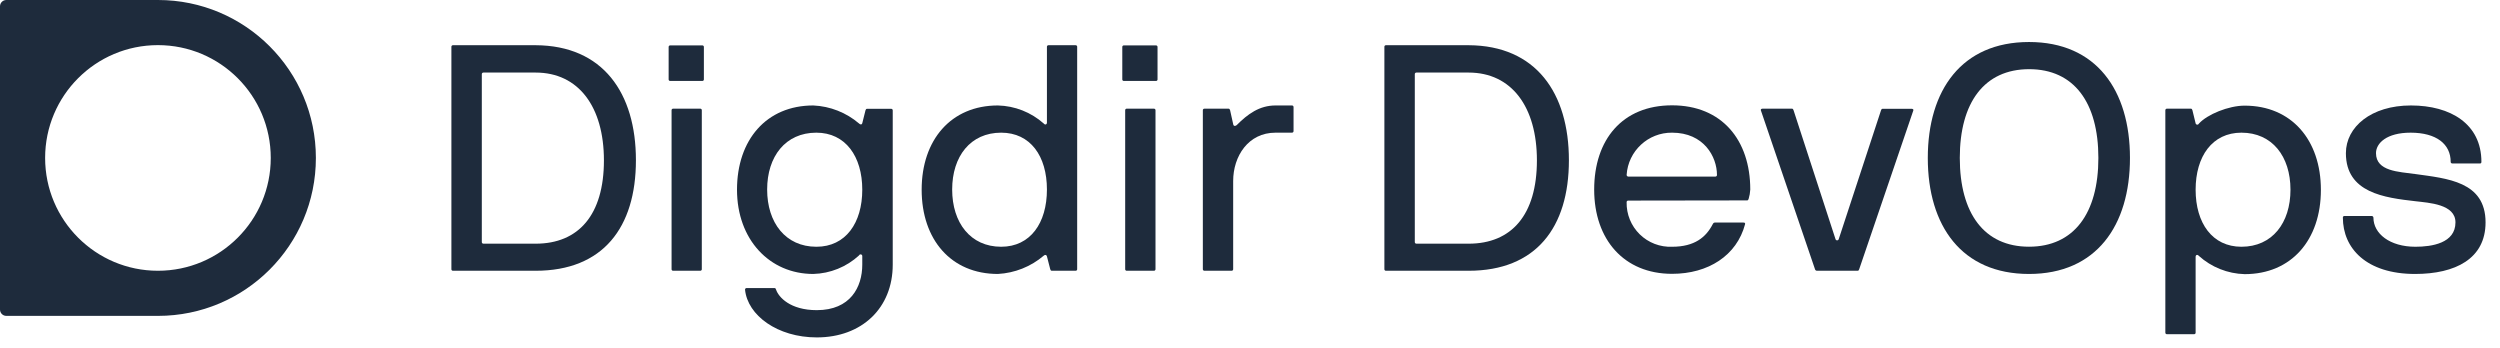
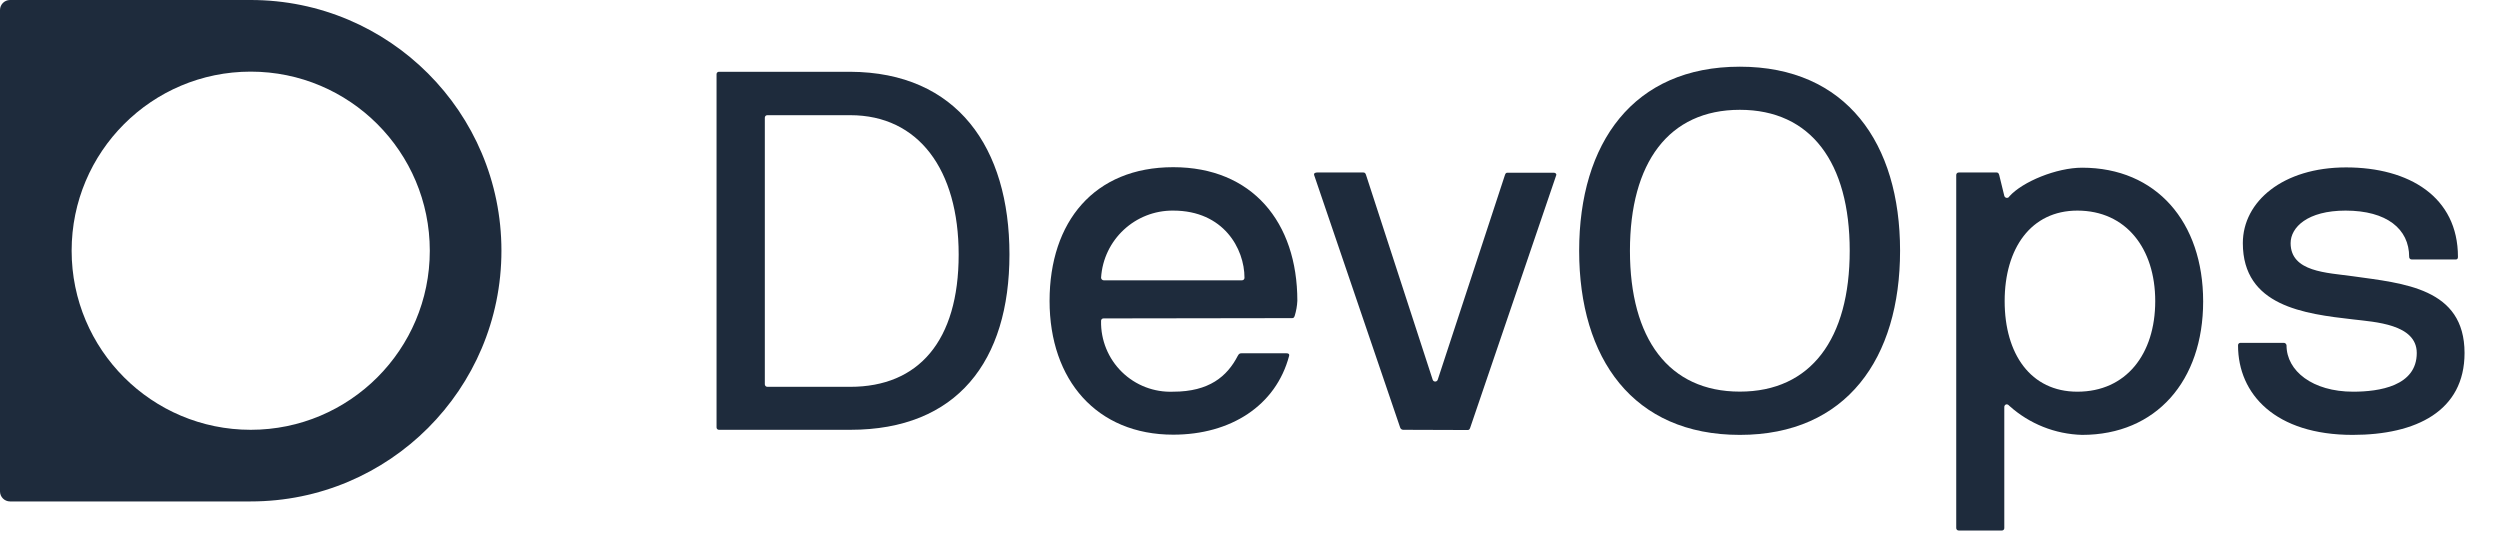
- <svg xmlns="http://www.w3.org/2000/svg" id="Layer_1" data-name="Layer 1" viewBox="0 0 554 77">
+ <svg xmlns="http://www.w3.org/2000/svg" id="Layer_1" data-name="Layer 1" viewBox="0 0 349 78">
  <defs>
    <style>.cls-1{fill:#1e2b3c;}</style>
  </defs>
  <path class="cls-1" d="M100.38,60a.33.33,0,0,1-.35-.35V10.37a.33.33,0,0,1,.35-.35H118.7c14.91.07,22.22,10.58,22.22,25.49S133.61,60,118.7,60Zm18.32-6c9.52,0,15.13-6.39,15.13-18.46,0-11.86-5.61-19.46-15.13-19.46H107.13a.34.34,0,0,0-.36.36v37.2a.35.35,0,0,0,.36.36Z" />
-   <path class="cls-1" d="M148.52,17.94a.33.33,0,0,1-.35-.35V10.41a.33.33,0,0,1,.35-.35h7.1a.33.33,0,0,1,.36.35v7.18a.33.33,0,0,1-.36.35Zm7,41.71a.33.33,0,0,1-.35.35h-6a.33.33,0,0,1-.35-.35V24.43a.33.33,0,0,1,.35-.35h6a.33.33,0,0,1,.35.35Z" />
-   <path class="cls-1" d="M181,68.73c7.45,0,10.08-5.11,10.08-10.08V56.73a.37.37,0,0,0-.71-.14,15.59,15.59,0,0,1-10.15,4.12c-9.66,0-16.9-7.6-16.9-18.67s6.53-18.67,16.9-18.67a16.77,16.77,0,0,1,10.15,4c.21.21.57.36.71-.07l.71-2.84c.07-.21.14-.35.36-.35h5.32a.34.34,0,0,1,.36.35V58.65c0,9.59-6.82,16.12-16.83,16.12-8.73,0-15.34-4.9-15.9-10.58a.34.34,0,0,1,.35-.36h6.18c.21,0,.28.15.35.36C172.52,65.82,175.08,68.73,181,68.73Zm-.07-14.05c6.46,0,10.15-5.26,10.15-12.64S187.36,29.4,180.9,29.4C174.08,29.4,170,34.65,170,42S174.08,54.68,180.9,54.68Z" />
-   <path class="cls-1" d="M233.08,60c-.21,0-.28-.14-.35-.35L232,56.81c-.14-.43-.5-.36-.71-.15a17.08,17.08,0,0,1-10.16,4.05c-10.36,0-16.89-7.6-16.89-18.67s6.53-18.67,16.89-18.67a15.88,15.88,0,0,1,10.16,4c.35.43.71.14.71-.14V10.37a.33.33,0,0,1,.35-.35h6a.33.33,0,0,1,.35.35V59.65a.33.33,0,0,1-.35.35Zm-11.22-5.32C228.33,54.68,232,49.42,232,42S228.33,29.4,221.86,29.4C215.05,29.4,211,34.65,211,42S215.05,54.68,221.86,54.68Z" />
-   <path class="cls-1" d="M249.06,17.94a.33.33,0,0,1-.36-.35V10.41a.33.33,0,0,1,.36-.35h7.1a.33.33,0,0,1,.35.35v7.18a.33.33,0,0,1-.35.35Zm7,41.71a.34.34,0,0,1-.36.35h-6a.33.33,0,0,1-.36-.35V24.43a.33.33,0,0,1,.36-.35h6a.34.34,0,0,1,.36.35Z" />
-   <path class="cls-1" d="M282.64,29.4c-6,0-9.37,5.18-9.37,10.72V59.65a.33.33,0,0,1-.36.35h-6a.34.34,0,0,1-.36-.35V24.43a.34.34,0,0,1,.36-.35h5.32c.22,0,.29.14.36.35l.71,3.2c.14.42.57.28.78.07,2.41-2.42,5-4.33,8.59-4.33h3.62a.34.34,0,0,1,.36.35v5.33a.34.34,0,0,1-.36.35Z" />
-   <path class="cls-1" d="M307.13,60a.33.33,0,0,1-.35-.35V10.37a.33.33,0,0,1,.35-.35h18.32c14.91.07,22.22,10.58,22.22,25.49S340.36,60,325.45,60Zm18.32-6c9.52,0,15.13-6.39,15.13-18.46,0-11.86-5.61-19.46-15.13-19.46H313.88a.34.34,0,0,0-.36.36v37.2a.35.35,0,0,0,.36.36Z" />
-   <path class="cls-1" d="M360.81,44.45a.33.33,0,0,0-.35.36,9.68,9.68,0,0,0,10.08,9.87c5,0,7.52-2.13,9-5,.15-.29.29-.36.5-.36h6.32c.21,0,.42.07.35.36-1.84,6.95-8.16,11-16.18,11-10.65,0-17.26-7.6-17.26-18.67s6.25-18.67,17.26-18.67S387.86,31,387.86,42a8.5,8.5,0,0,1-.36,2.06c-.07.21-.14.35-.35.35Zm9.73-15.05a10,10,0,0,0-10.08,9.37.38.38,0,0,0,.35.36h19.31a.34.34,0,0,0,.36-.36C380.48,34.73,377.57,29.4,370.54,29.4Z" />
-   <path class="cls-1" d="M402.63,60a.45.45,0,0,1-.43-.35l-12-35.22c-.07-.28.22-.35.43-.35h6.46c.21,0,.29.14.36.35L406.75,53a.37.37,0,0,0,.71,0l9.37-28.54c.07-.21.14-.35.35-.35h6.47c.21,0,.42.14.35.35L412,59.65c-.07.21-.14.35-.35.35Z" />
-   <path class="cls-1" d="M449.63,60.71c-14.91,0-22.43-10.65-22.43-25.7s7.52-25.7,22.43-25.7S472,20,472,35,464.54,60.71,449.63,60.71ZM465,35c0-12.28-5.4-19.67-15.34-19.67S434.29,22.73,434.29,35s5.4,19.67,15.34,19.67S465,47.29,465,35Z" />
-   <path class="cls-1" d="M485.49,24.08c.21,0,.28.14.35.35l.71,2.91a.38.38,0,0,0,.71.07c1.85-2.06,6.6-4,10.15-4,10.37,0,16.9,7.59,16.9,18.67s-6.53,18.67-16.9,18.67a15.81,15.81,0,0,1-10.15-4.05c-.35-.42-.71-.14-.71.15V73.7a.33.33,0,0,1-.35.36h-6a.34.34,0,0,1-.36-.36V24.43a.34.34,0,0,1,.36-.35ZM496.7,29.4c-6.46,0-10.15,5.25-10.15,12.64s3.69,12.64,10.15,12.64c6.82,0,10.87-5.26,10.87-12.64S503.52,29.4,496.7,29.4Z" />
-   <path class="cls-1" d="M543.42,36.22a.34.34,0,0,1-.35-.36c0-3.9-3.13-6.46-8.88-6.46-5.32,0-7.67,2.34-7.67,4.54,0,4.05,5.11,4.12,8.66,4.62,7.1,1,15.62,1.63,15.62,10.72,0,8.09-6.74,11.43-15.62,11.43-10.79,0-16-5.68-16-12.49a.33.33,0,0,1,.35-.36h6a.39.39,0,0,1,.42.36c0,3.55,3.62,6.46,9.3,6.46,3.63,0,8.88-.78,8.88-5.4,0-4.05-5.89-4.33-8.88-4.69-6.81-.78-15.4-1.84-15.4-10.65,0-5.82,5.61-10.57,14.41-10.57s15.62,4.11,15.62,12.49c0,.21-.07.36-.28.36Z" />
+   <path class="cls-1" d="M154.06,44.45a.33.33,0,0,0-.35.36,9.68,9.68,0,0,0,10.08,9.87c5,0,7.52-2.13,9-5,.15-.29.29-.36.5-.36h6.32c.21,0,.42.07.35.36-1.84,6.95-8.16,11-16.18,11-10.65,0-17.26-7.6-17.26-18.67s6.25-18.67,17.26-18.67S181.11,31,181.11,42a8.5,8.5,0,0,1-.36,2.06c-.07.21-.14.35-.35.35Zm9.73-15.05a10,10,0,0,0-10.08,9.37.38.38,0,0,0,.35.36h19.31a.34.34,0,0,0,.36-.36C173.73,34.73,170.82,29.4,163.79,29.4Z" />
+   <path class="cls-1" d="M195.88,60a.45.45,0,0,1-.43-.35l-12-35.22c-.07-.28.22-.35.43-.35h6.46c.21,0,.29.14.36.35L200,53a.37.37,0,0,0,.71,0l9.37-28.54c.07-.21.14-.35.35-.35h6.47c.21,0,.42.14.35.35l-12,35.22c-.07.21-.14.35-.35.35Z" />
+   <path class="cls-1" d="M242.88,60.71c-14.91,0-22.43-10.65-22.43-25.7S228,9.31,242.88,9.31,265.25,20,265.25,35,257.79,60.71,242.88,60.71ZM258.22,35c0-12.28-5.4-19.67-15.34-19.67S227.54,22.73,227.54,35s5.4,19.67,15.34,19.67S258.22,47.29,258.22,35Z" />
+   <path class="cls-1" d="M278.74,24.08c.21,0,.28.14.35.35l.71,2.91a.38.38,0,0,0,.71.07c1.85-2.06,6.6-4,10.15-4,10.37,0,16.9,7.59,16.9,18.67S301,60.71,290.66,60.71a15.81,15.81,0,0,1-10.15-4.05c-.35-.42-.71-.14-.71.15V73.7a.33.33,0,0,1-.35.36h-6a.34.34,0,0,1-.36-.36V24.43a.34.34,0,0,1,.36-.35ZM290,29.4c-6.46,0-10.15,5.25-10.15,12.64S283.49,54.68,290,54.68c6.82,0,10.87-5.26,10.87-12.64S296.77,29.4,290,29.4Z" />
+   <path class="cls-1" d="M336.67,36.22a.34.34,0,0,1-.35-.36c0-3.9-3.13-6.46-8.88-6.46-5.32,0-7.67,2.34-7.67,4.54,0,4.05,5.11,4.12,8.66,4.62,7.1,1,15.62,1.63,15.62,10.72,0,8.09-6.74,11.43-15.62,11.43-10.79,0-16-5.68-16-12.49a.33.33,0,0,1,.35-.36h6a.39.39,0,0,1,.42.36c0,3.55,3.62,6.46,9.3,6.46,3.63,0,8.88-.78,8.88-5.4,0-4.05-5.89-4.33-8.88-4.69-6.81-.78-15.4-1.84-15.4-10.65,0-5.82,5.61-10.57,14.41-10.57s15.62,4.11,15.62,12.49c0,.21-.07.36-.28.36Z" />
  <path class="cls-1" d="M35,70H1.4A1.4,1.4,0,0,1,0,68.6V1.4A1.4,1.4,0,0,1,1.4,0H35A35,35,0,0,1,70,35h0A35,35,0,0,1,35,70Zm0-60A25,25,0,1,0,60,35,25,25,0,0,0,35,10Z" />
</svg>
